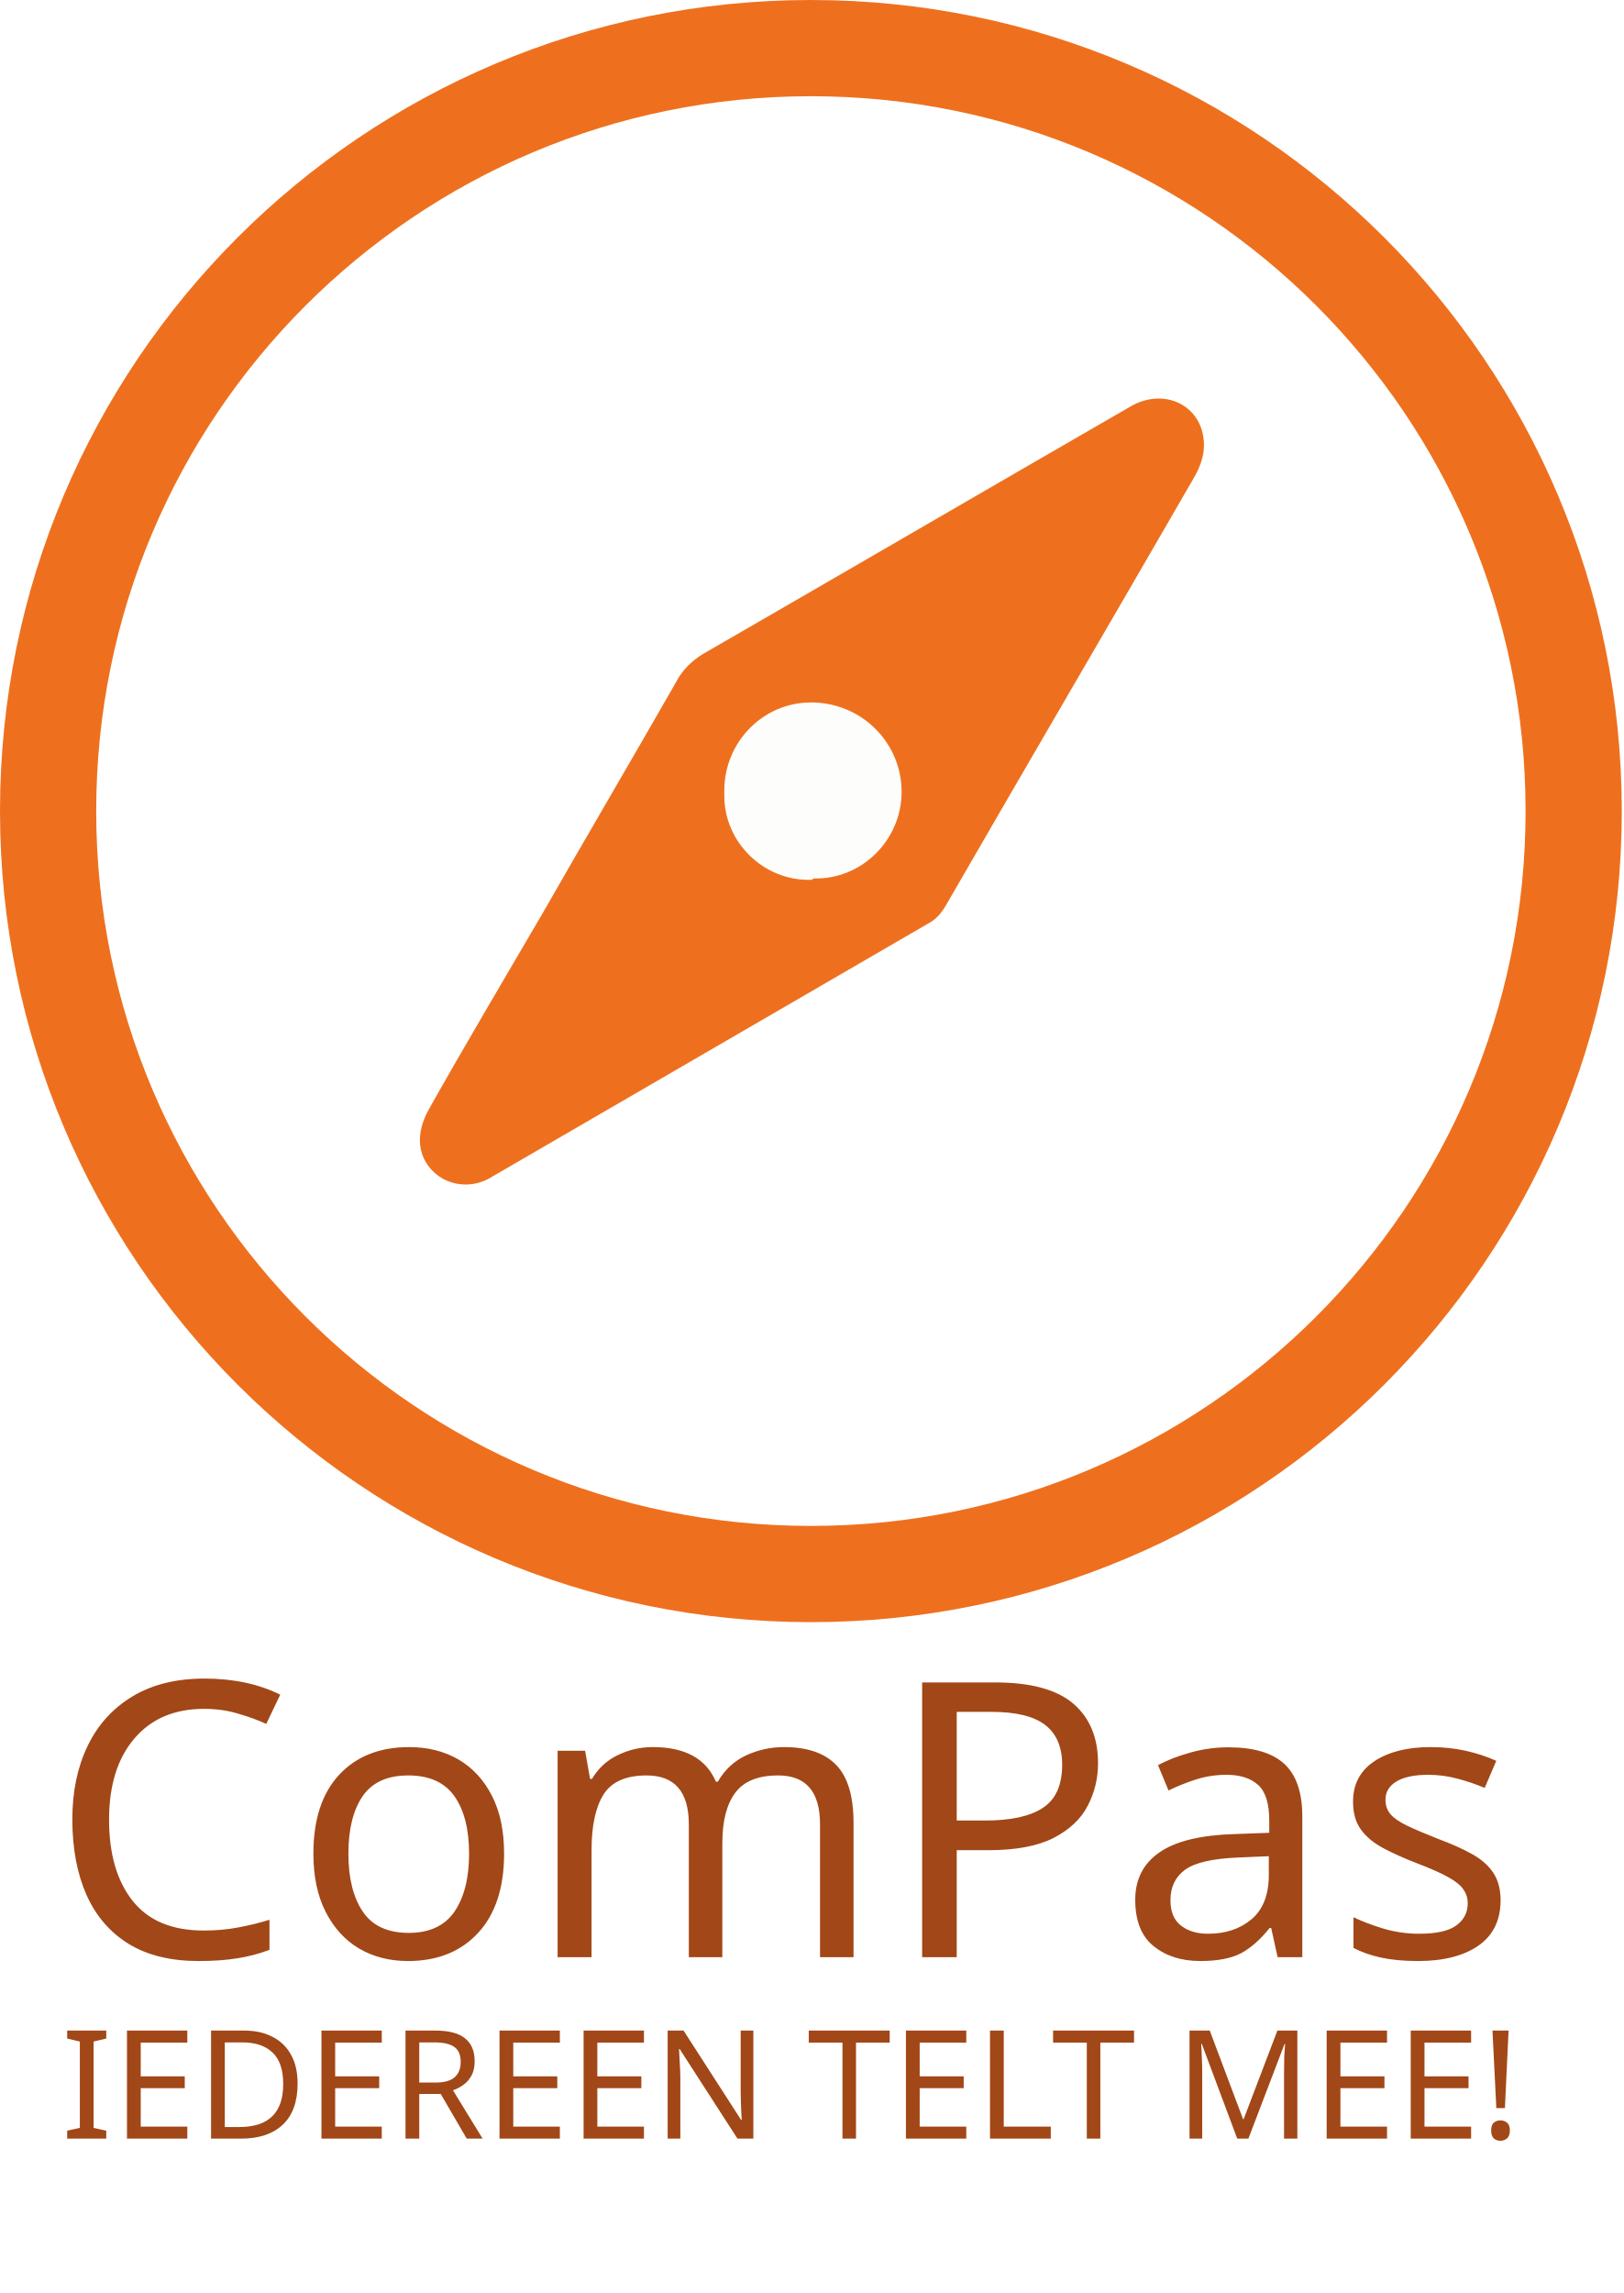
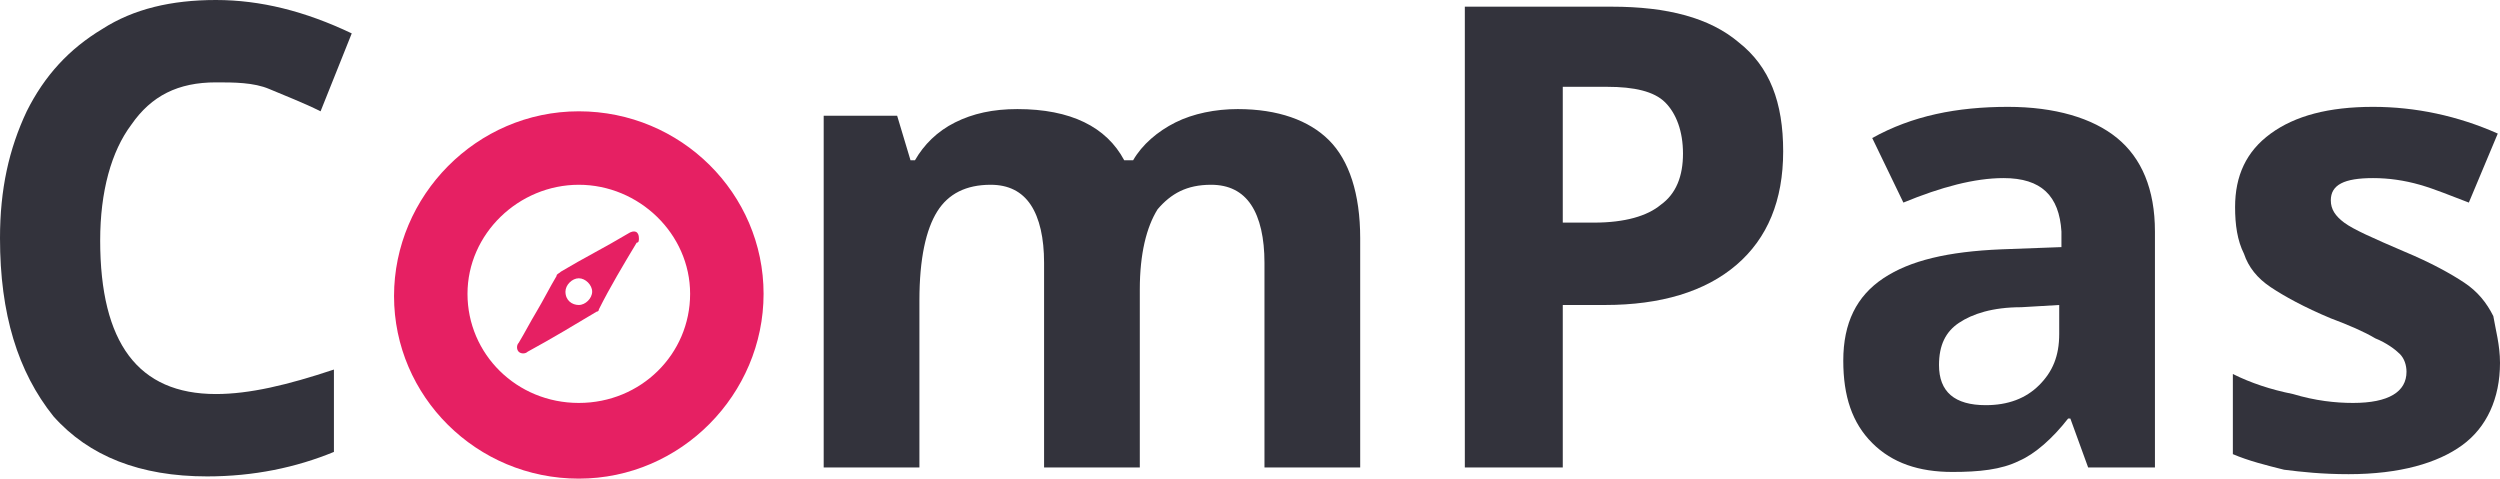
- <svg xmlns="http://www.w3.org/2000/svg" version="1.1" id="Layer_1" x="0px" y="0px" viewBox="0 0 118.1 166.8" style="enable-background:new 0 0 118.1 166.8;" xml:space="preserve">
+ <svg xmlns="http://www.w3.org/2000/svg" version="1.1" id="Laag_1" x="0px" y="0px" viewBox="0 0 112.3 21.5" style="enable-background:new 0 0 112.3 21.5;" xml:space="preserve">
  <style type="text/css">
- 	.st0{fill:#EE701E;}
- 	.st1{fill:#FDFDFB;}
- 	.st2{fill:none;stroke:#EE701E;stroke-width:7;stroke-miterlimit:10;}
- 	.st3{fill:#A24717;}
- 	.st4{font-family:'OpenSans-Bold';}
- 	.st5{font-size:28px;}
- 	.st6{font-size:11px;}
+ 	.st0{fill:#33333C;}
+ 	.st1{fill:#E62063;}
</style>
-   <g id="Laag_2">
-     <g id="Laag_1-2">
-       <path class="st0" d="M87.6,32.4c0,0.8-0.3,1.6-0.7,2.3c-6,10.4-12.1,20.8-18.1,31.2c-0.3,0.5-0.7,1-1.3,1.3L35.8,85.6    c-1.4,0.9-3.2,0.7-4.3-0.4c-1.1-1.1-1.3-2.7-0.3-4.5c2.7-4.8,5.5-9.5,8.3-14.3c3.2-5.6,6.5-11.2,9.7-16.8c0.4-0.8,1.1-1.5,1.9-2    c10.4-6,20.7-12,31.1-18C84.7,28.1,87.6,29.5,87.6,32.4z" />
-       <path class="st1" d="M59,64c-3.4,0.1-6.3-2.7-6.3-6.1c0-0.1,0-0.2,0-0.4c0-3.5,2.8-6.4,6.3-6.4c0.1,0,0.1,0,0.2,0    c3.6,0.1,6.4,3,6.4,6.5c0,3.5-2.9,6.4-6.4,6.3C59.1,64,59,64,59,64z" />
-       <circle class="st2" cx="59" cy="59" r="55.5" />
-       <text transform="matrix(1 0 0 1 3.56 142.37)" class="st3 st4 st5">ComPas</text>
-       <text transform="matrix(1 0 0 1 4.45 155.57)" class="st3 st4 st6">IEDEREEN TELT MEE!</text>
+   <g>
+     <path class="st0" d="M9.7,3.7c-1.7,0-2.9,0.6-3.8,1.9c-0.9,1.2-1.4,3-1.4,5.2c0,4.6,1.7,6.9,5.2,6.9c1.5,0,3.2-0.4,5.3-1.1v3.7   c-1.7,0.7-3.6,1.1-5.7,1.1c-3,0-5.3-0.9-6.9-2.7C0.8,16.7,0,14.1,0,10.7c0-2.2,0.4-4,1.2-5.7C2,3.4,3.1,2.2,4.6,1.3   C6,0.4,7.7,0,9.7,0c2,0,4,0.5,6.1,1.5L14.4,5c-0.8-0.4-1.6-0.7-2.3-1S10.5,3.7,9.7,3.7z" />
+     <path class="st0" d="M51.2,21h-4.3v-9.2c0-1.1-0.2-2-0.6-2.6c-0.4-0.6-1-0.9-1.8-0.9c-1.1,0-1.9,0.4-2.4,1.2s-0.8,2.1-0.8,4V21H37   V5.2h3.3l0.6,2h0.2c0.4-0.7,1-1.3,1.8-1.7c0.8-0.4,1.7-0.6,2.8-0.6c2.4,0,4,0.8,4.8,2.3h0.4c0.4-0.7,1.1-1.3,1.9-1.7   c0.8-0.4,1.8-0.6,2.8-0.6c1.8,0,3.2,0.5,4.1,1.4c0.9,0.9,1.4,2.4,1.4,4.4V21h-4.3v-9.2c0-1.1-0.2-2-0.6-2.6c-0.4-0.6-1-0.9-1.8-0.9   c-1.1,0-1.8,0.4-2.4,1.1c-0.5,0.8-0.8,2-0.8,3.6V21z" />
+     <path class="st0" d="M80.1,6.8c0,2.2-0.7,3.9-2.1,5.1c-1.4,1.2-3.4,1.8-5.9,1.8h-1.9V21h-4.4V0.3h6.6c2.5,0,4.4,0.5,5.7,1.6   C79.5,3,80.1,4.6,80.1,6.8z M70.2,10h1.4c1.4,0,2.4-0.3,3-0.8c0.7-0.5,1-1.3,1-2.3c0-1-0.3-1.8-0.8-2.3s-1.4-0.7-2.6-0.7h-2V10z" />
+     <path class="st0" d="M93.8,21l-0.8-2.2h-0.1c-0.7,0.9-1.5,1.6-2.2,1.9c-0.8,0.4-1.8,0.5-3,0.5c-1.5,0-2.7-0.4-3.6-1.3   c-0.9-0.9-1.3-2.1-1.3-3.7c0-1.7,0.6-2.9,1.8-3.7c1.2-0.8,2.9-1.2,5.3-1.3l2.7-0.1v-0.7C92.5,8.8,91.7,8,90,8   c-1.3,0-2.8,0.4-4.5,1.1l-1.4-2.9c1.8-1,3.8-1.4,6.1-1.4c2.1,0,3.8,0.5,4.9,1.4s1.7,2.3,1.7,4.2V21H93.8z M92.5,13.7l-1.7,0.1   c-1.3,0-2.2,0.3-2.8,0.7c-0.6,0.4-0.9,1-0.9,1.9c0,1.2,0.7,1.8,2.1,1.8c1,0,1.8-0.3,2.4-0.9c0.6-0.6,0.9-1.3,0.9-2.3V13.7z" />
+     <path class="st0" d="M112.3,16.3c0,1.6-0.6,2.9-1.7,3.7s-2.8,1.3-5.1,1.3c-1.2,0-2.1-0.1-2.9-0.2c-0.8-0.2-1.6-0.4-2.3-0.7v-3.6   c0.8,0.4,1.7,0.7,2.7,0.9c1,0.3,1.9,0.4,2.7,0.4c1.6,0,2.4-0.5,2.4-1.4c0-0.3-0.1-0.6-0.3-0.8c-0.2-0.2-0.6-0.5-1.1-0.7   c-0.5-0.3-1.2-0.6-2-0.9c-1.2-0.5-2.1-1-2.7-1.4c-0.6-0.4-1-0.9-1.2-1.5c-0.3-0.6-0.4-1.3-0.4-2.1c0-1.4,0.5-2.5,1.6-3.3   c1.1-0.8,2.6-1.2,4.6-1.2c1.9,0,3.8,0.4,5.6,1.2l-1.3,3.1c-0.8-0.3-1.5-0.6-2.2-0.8c-0.7-0.2-1.4-0.3-2.1-0.3c-1.3,0-1.9,0.3-1.9,1   c0,0.4,0.2,0.7,0.6,1c0.4,0.3,1.3,0.7,2.7,1.3c1.2,0.5,2.1,1,2.7,1.4c0.6,0.4,1,0.9,1.3,1.5C112.1,14.8,112.3,15.5,112.3,16.3z" />
+     <g>
+       <path class="st1" d="M28.7,10.7c0,0.1,0,0.2-0.1,0.2c-0.6,1-1.2,2-1.7,3c0,0.1-0.1,0.1-0.1,0.1c-1,0.6-2,1.2-3.1,1.8    c-0.1,0.1-0.3,0.1-0.4,0c-0.1-0.1-0.1-0.3,0-0.4c0.3-0.5,0.5-0.9,0.8-1.4c0.3-0.5,0.6-1.1,0.9-1.6c0-0.1,0.1-0.1,0.2-0.2    c1-0.6,2-1.1,3-1.7C28.5,10.3,28.7,10.4,28.7,10.7z M26.6,13.1c0-0.3-0.3-0.6-0.6-0.6c-0.3,0-0.6,0.3-0.6,0.6    c0,0.4,0.3,0.6,0.6,0.6C26.3,13.7,26.6,13.4,26.6,13.1z" />
+     </g>
+     <g>
+       <path class="st1" d="M26,21.5c-4.6,0-8.3-3.7-8.3-8.2S21.4,5,26,5s8.3,3.7,8.3,8.2S30.6,21.5,26,21.5z M26,8.3c-2.7,0-5,2.2-5,4.9    c0,2.7,2.2,4.9,5,4.9s5-2.2,5-4.9C31,10.5,28.7,8.3,26,8.3z" />
    </g>
  </g>
</svg>
